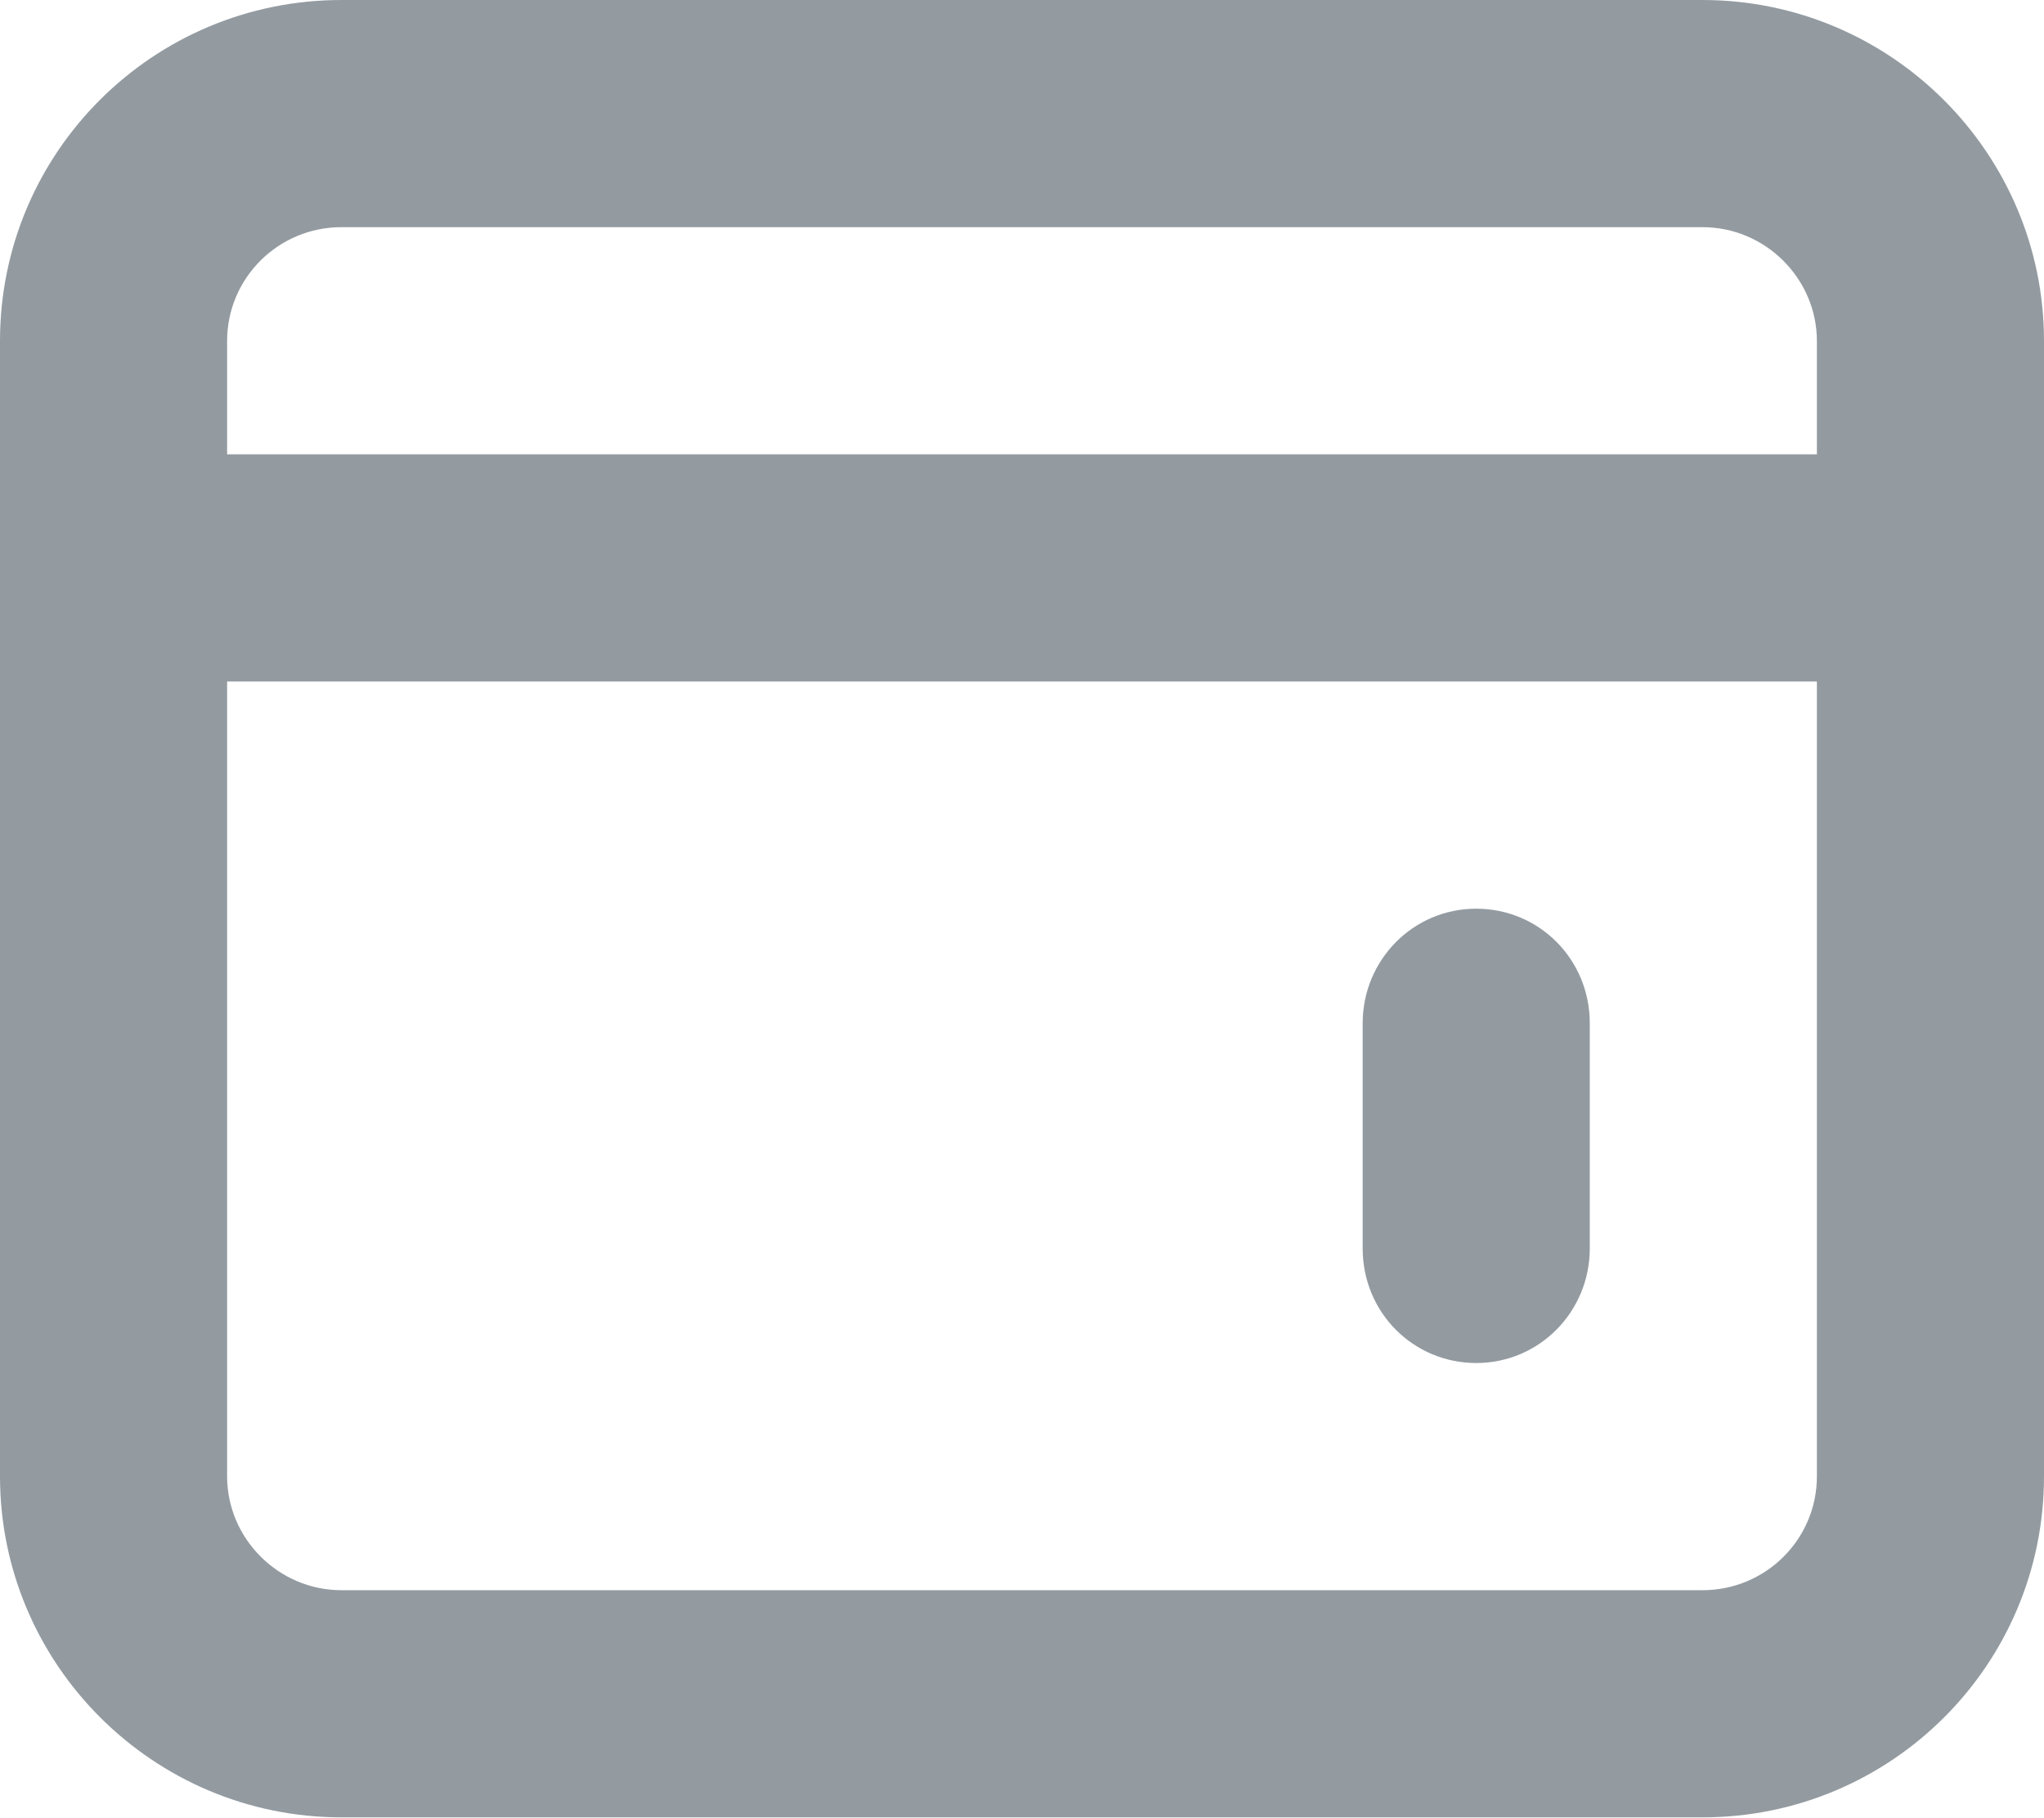
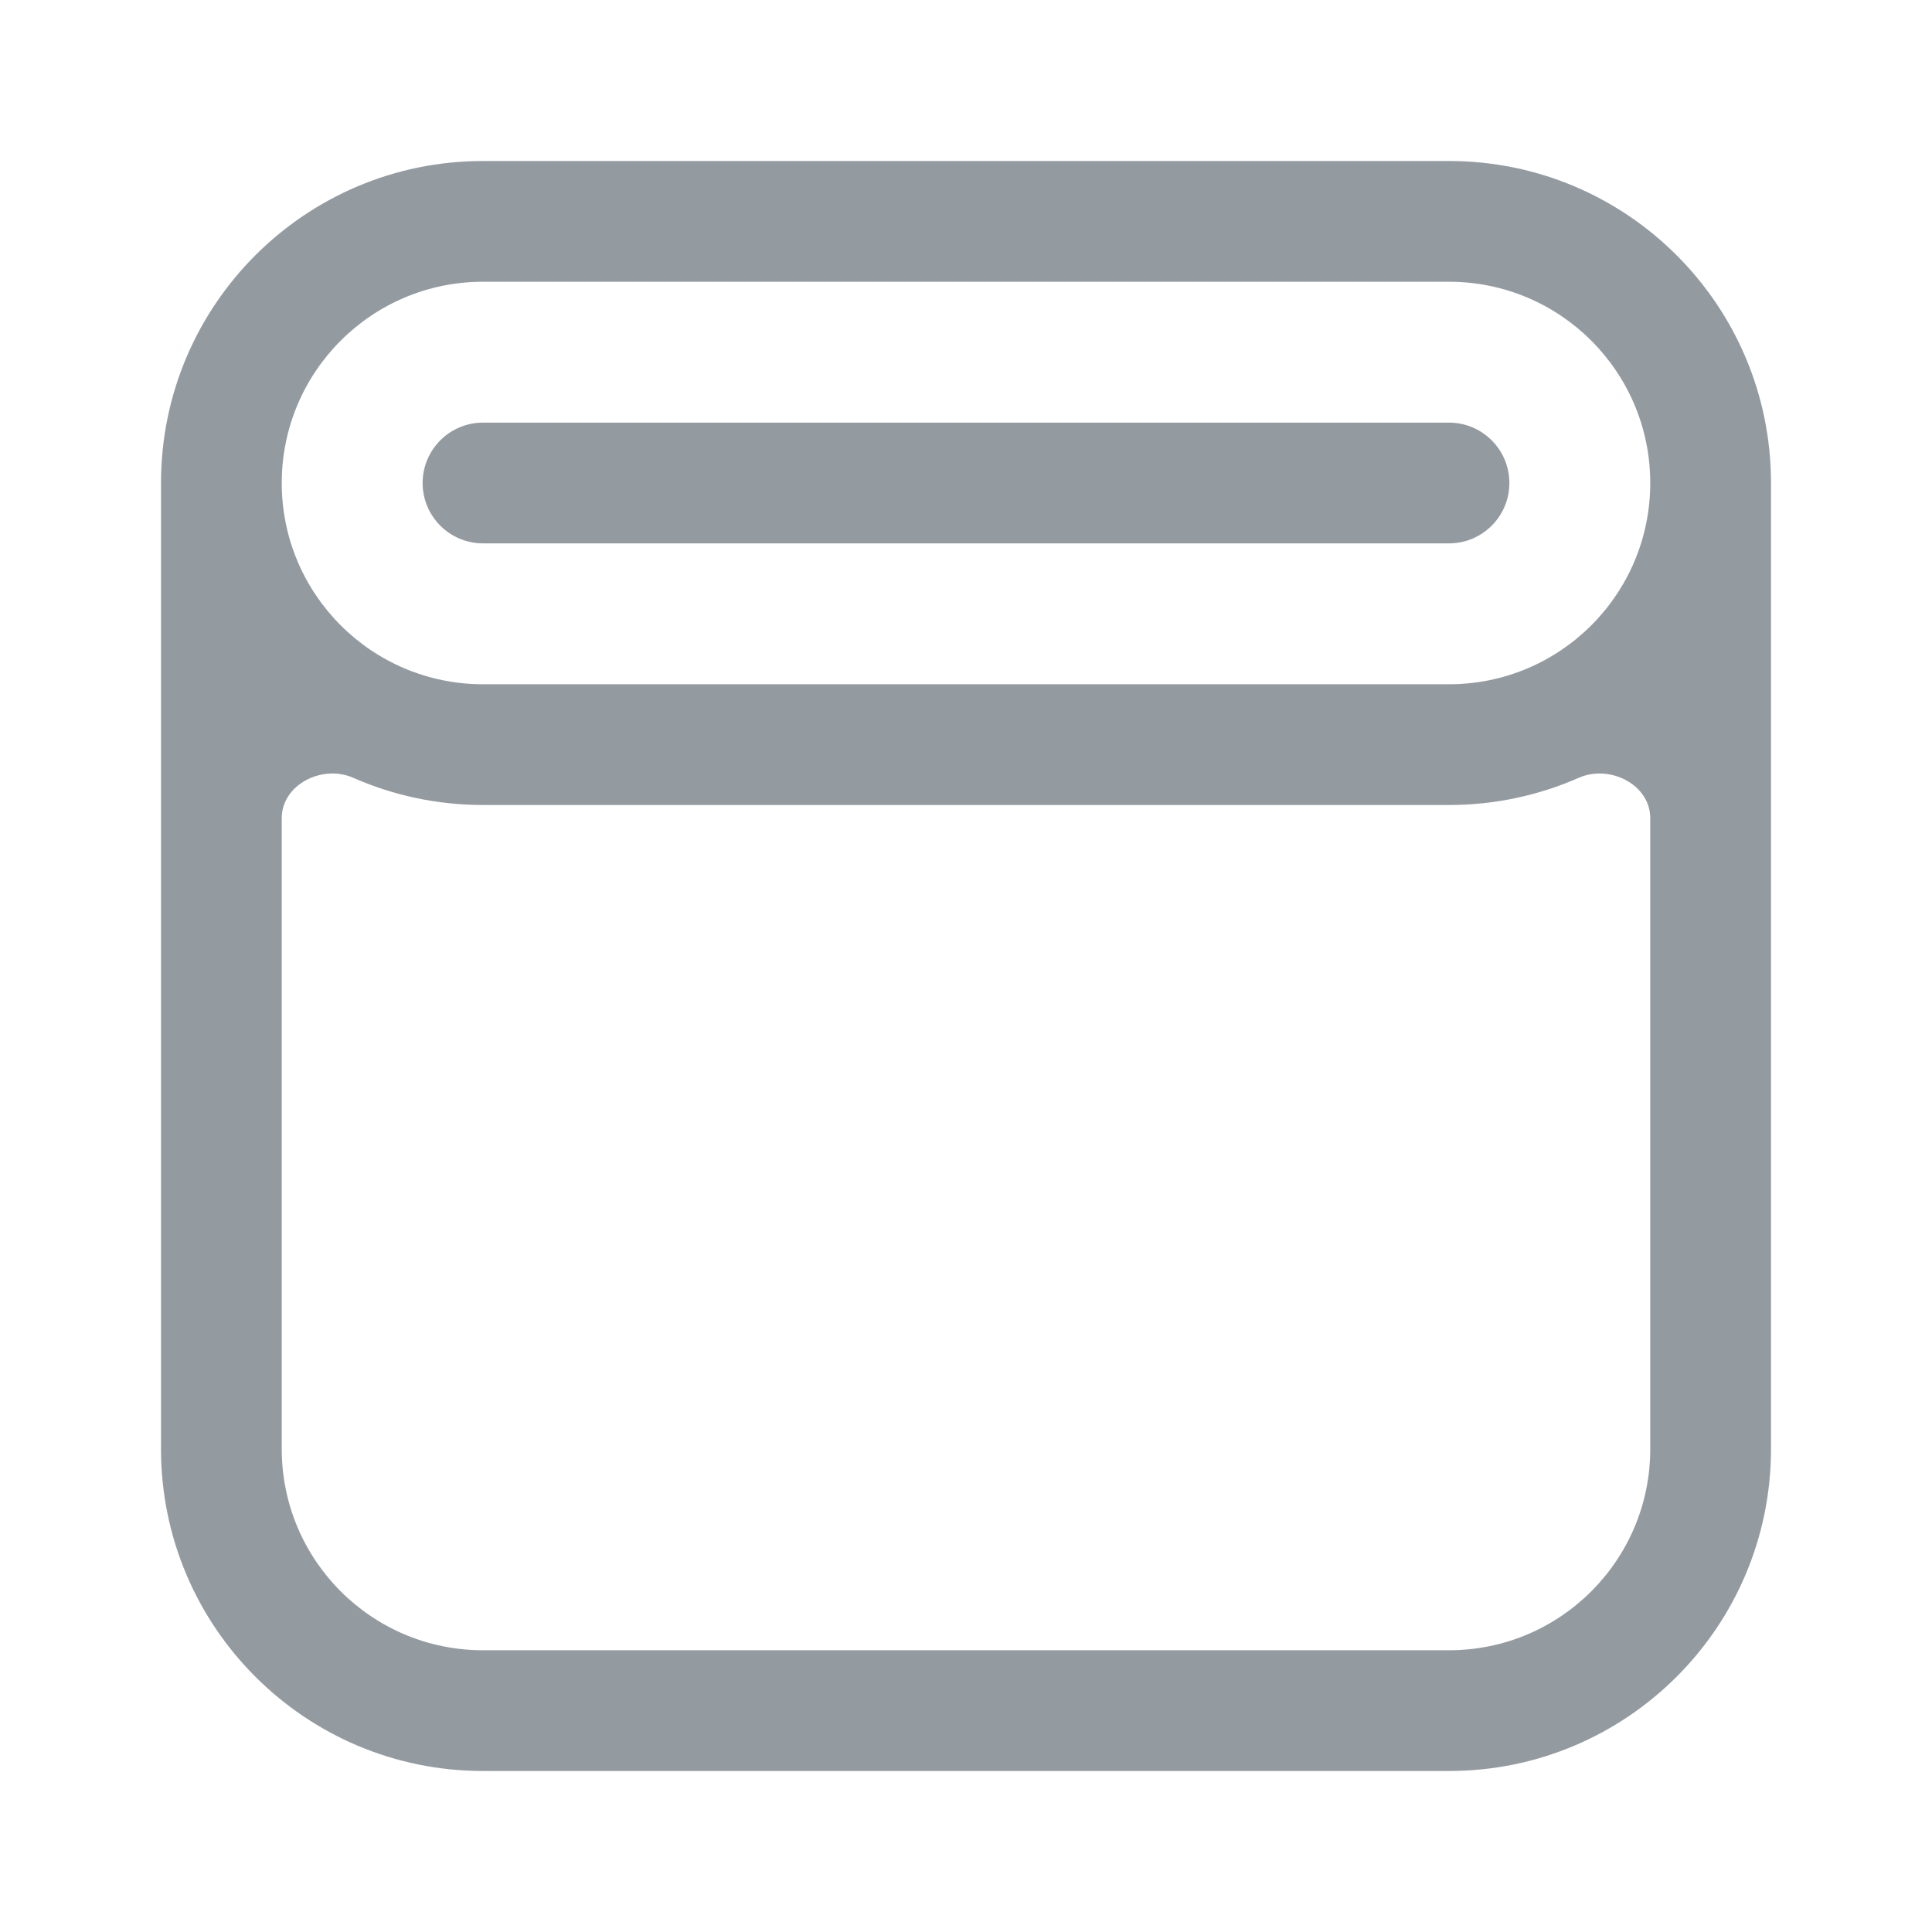
- <svg xmlns="http://www.w3.org/2000/svg" width="18" height="16" viewBox="0 0 18 16" fill="none">
-   <path fill-rule="evenodd" clip-rule="evenodd" d="M3.007 0C1.347 0 0 1.342 0 3.002V12.998C0 14.651 1.348 16 3.007 16H14.993C16.653 16 18 14.658 18 12.998V3.002C18 1.349 16.652 0 14.993 0H3.007ZM2 12.998V6H16V12.998C16 13.551 15.55 14 14.993 14H3.007C2.451 14 2 13.544 2 12.998ZM16 4H2V3.002C2 2.449 2.45 2 3.007 2H14.993C15.549 2 16 2.456 16 3.002V4ZM13 8C12.444 8 12 8.452 12 9.009V10.991C12 11.557 12.448 12 13 12C13.556 12 14 11.548 14 10.991V9.009C14 8.443 13.552 8 13 8Z" fill="#939BA1" />
+ <svg xmlns="http://www.w3.org/2000/svg" width="24" height="24" viewBox="0 0 24 24" fill="none">
+   <path d="M6 5.25C5.586 5.25 5.25 5.586 5.25 6C5.25 6.414 5.586 6.75 6 6.75H18C18.414 6.75 18.75 6.414 18.75 6C18.75 5.586 18.414 5.25 18 5.25H6Z" fill="#939BA1" />
+   <path fill-rule="evenodd" clip-rule="evenodd" d="M6 2C3.791 2 2 3.791 2 6V18C2 20.209 3.791 22 6 22H18C20.209 22 22 20.209 22 18V6C22 3.791 20.209 2 18 2H6ZM6 3.5C4.619 3.5 3.5 4.619 3.5 6C3.5 7.381 4.619 8.5 6 8.5H18C19.381 8.5 20.5 7.381 20.5 6C20.5 4.619 19.381 3.5 18 3.5H6ZM20.5 18V10.164C20.5 9.745 19.996 9.493 19.612 9.662C19.119 9.879 18.574 10 18 10H6C5.426 10 4.881 9.879 4.388 9.662C4.004 9.493 3.5 9.745 3.5 10.164V18C3.5 19.381 4.619 20.5 6 20.5H18C19.381 20.5 20.5 19.381 20.5 18Z" fill="#939BA1" />
</svg>
